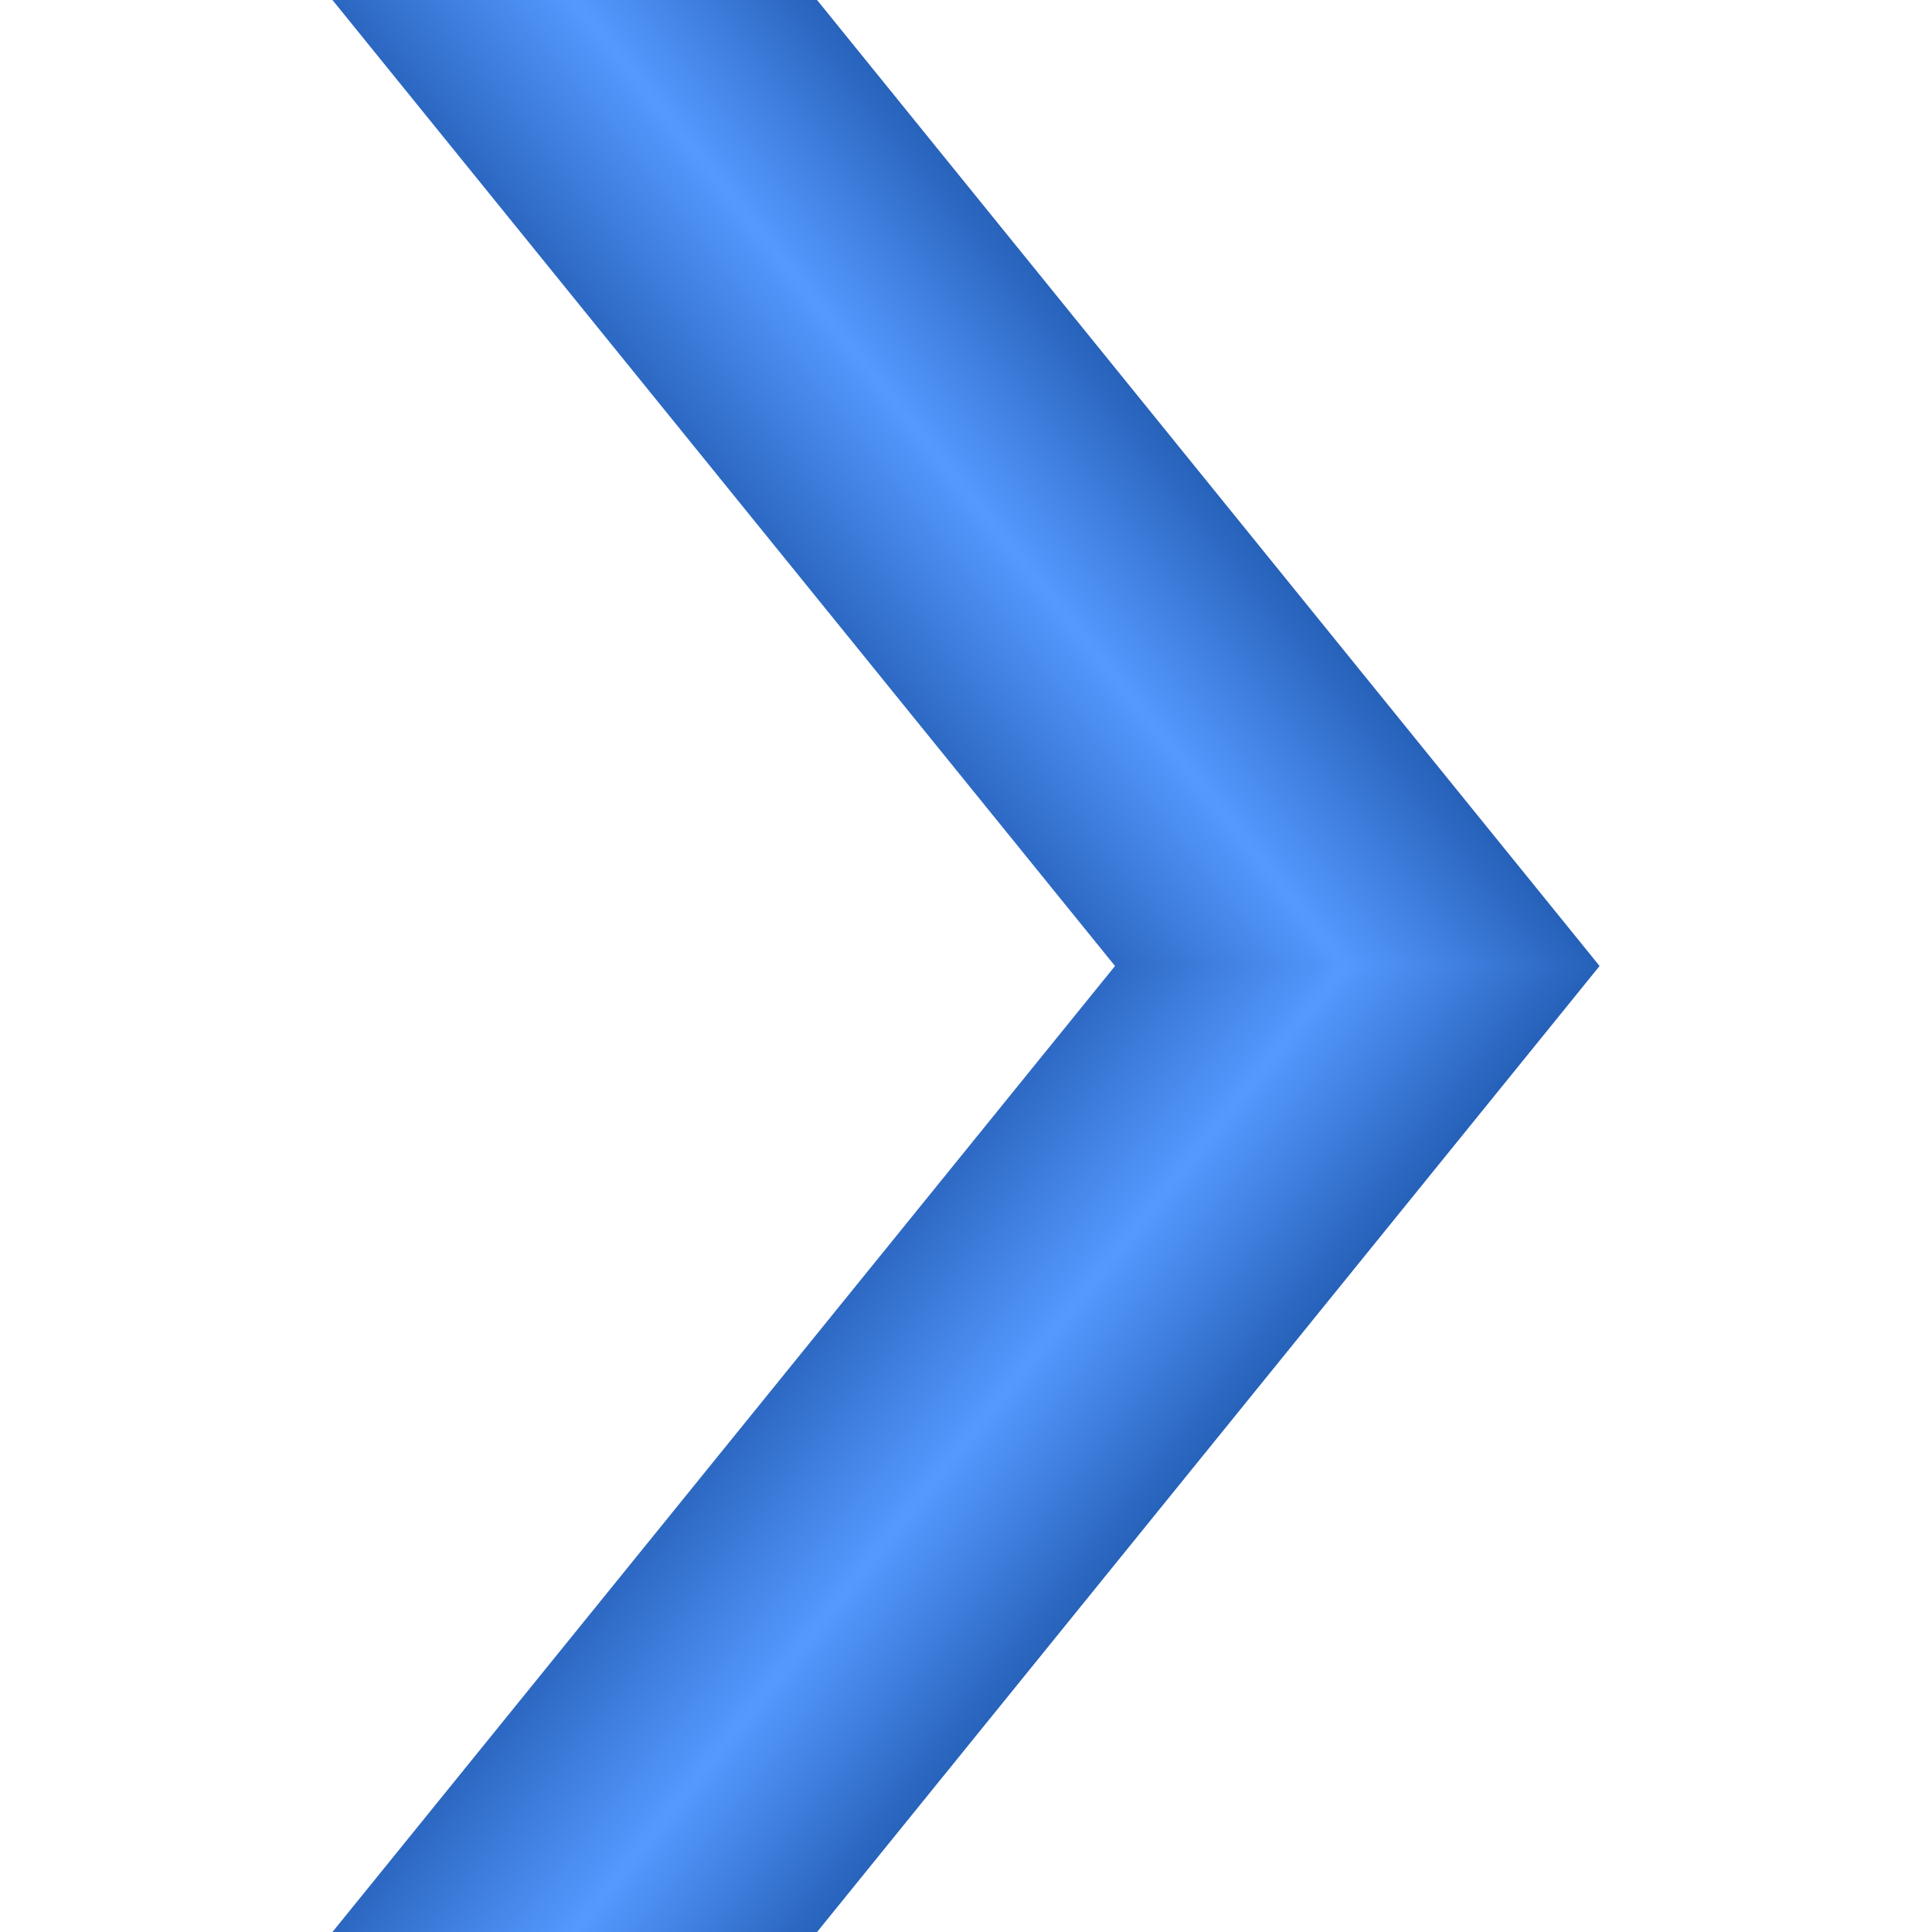
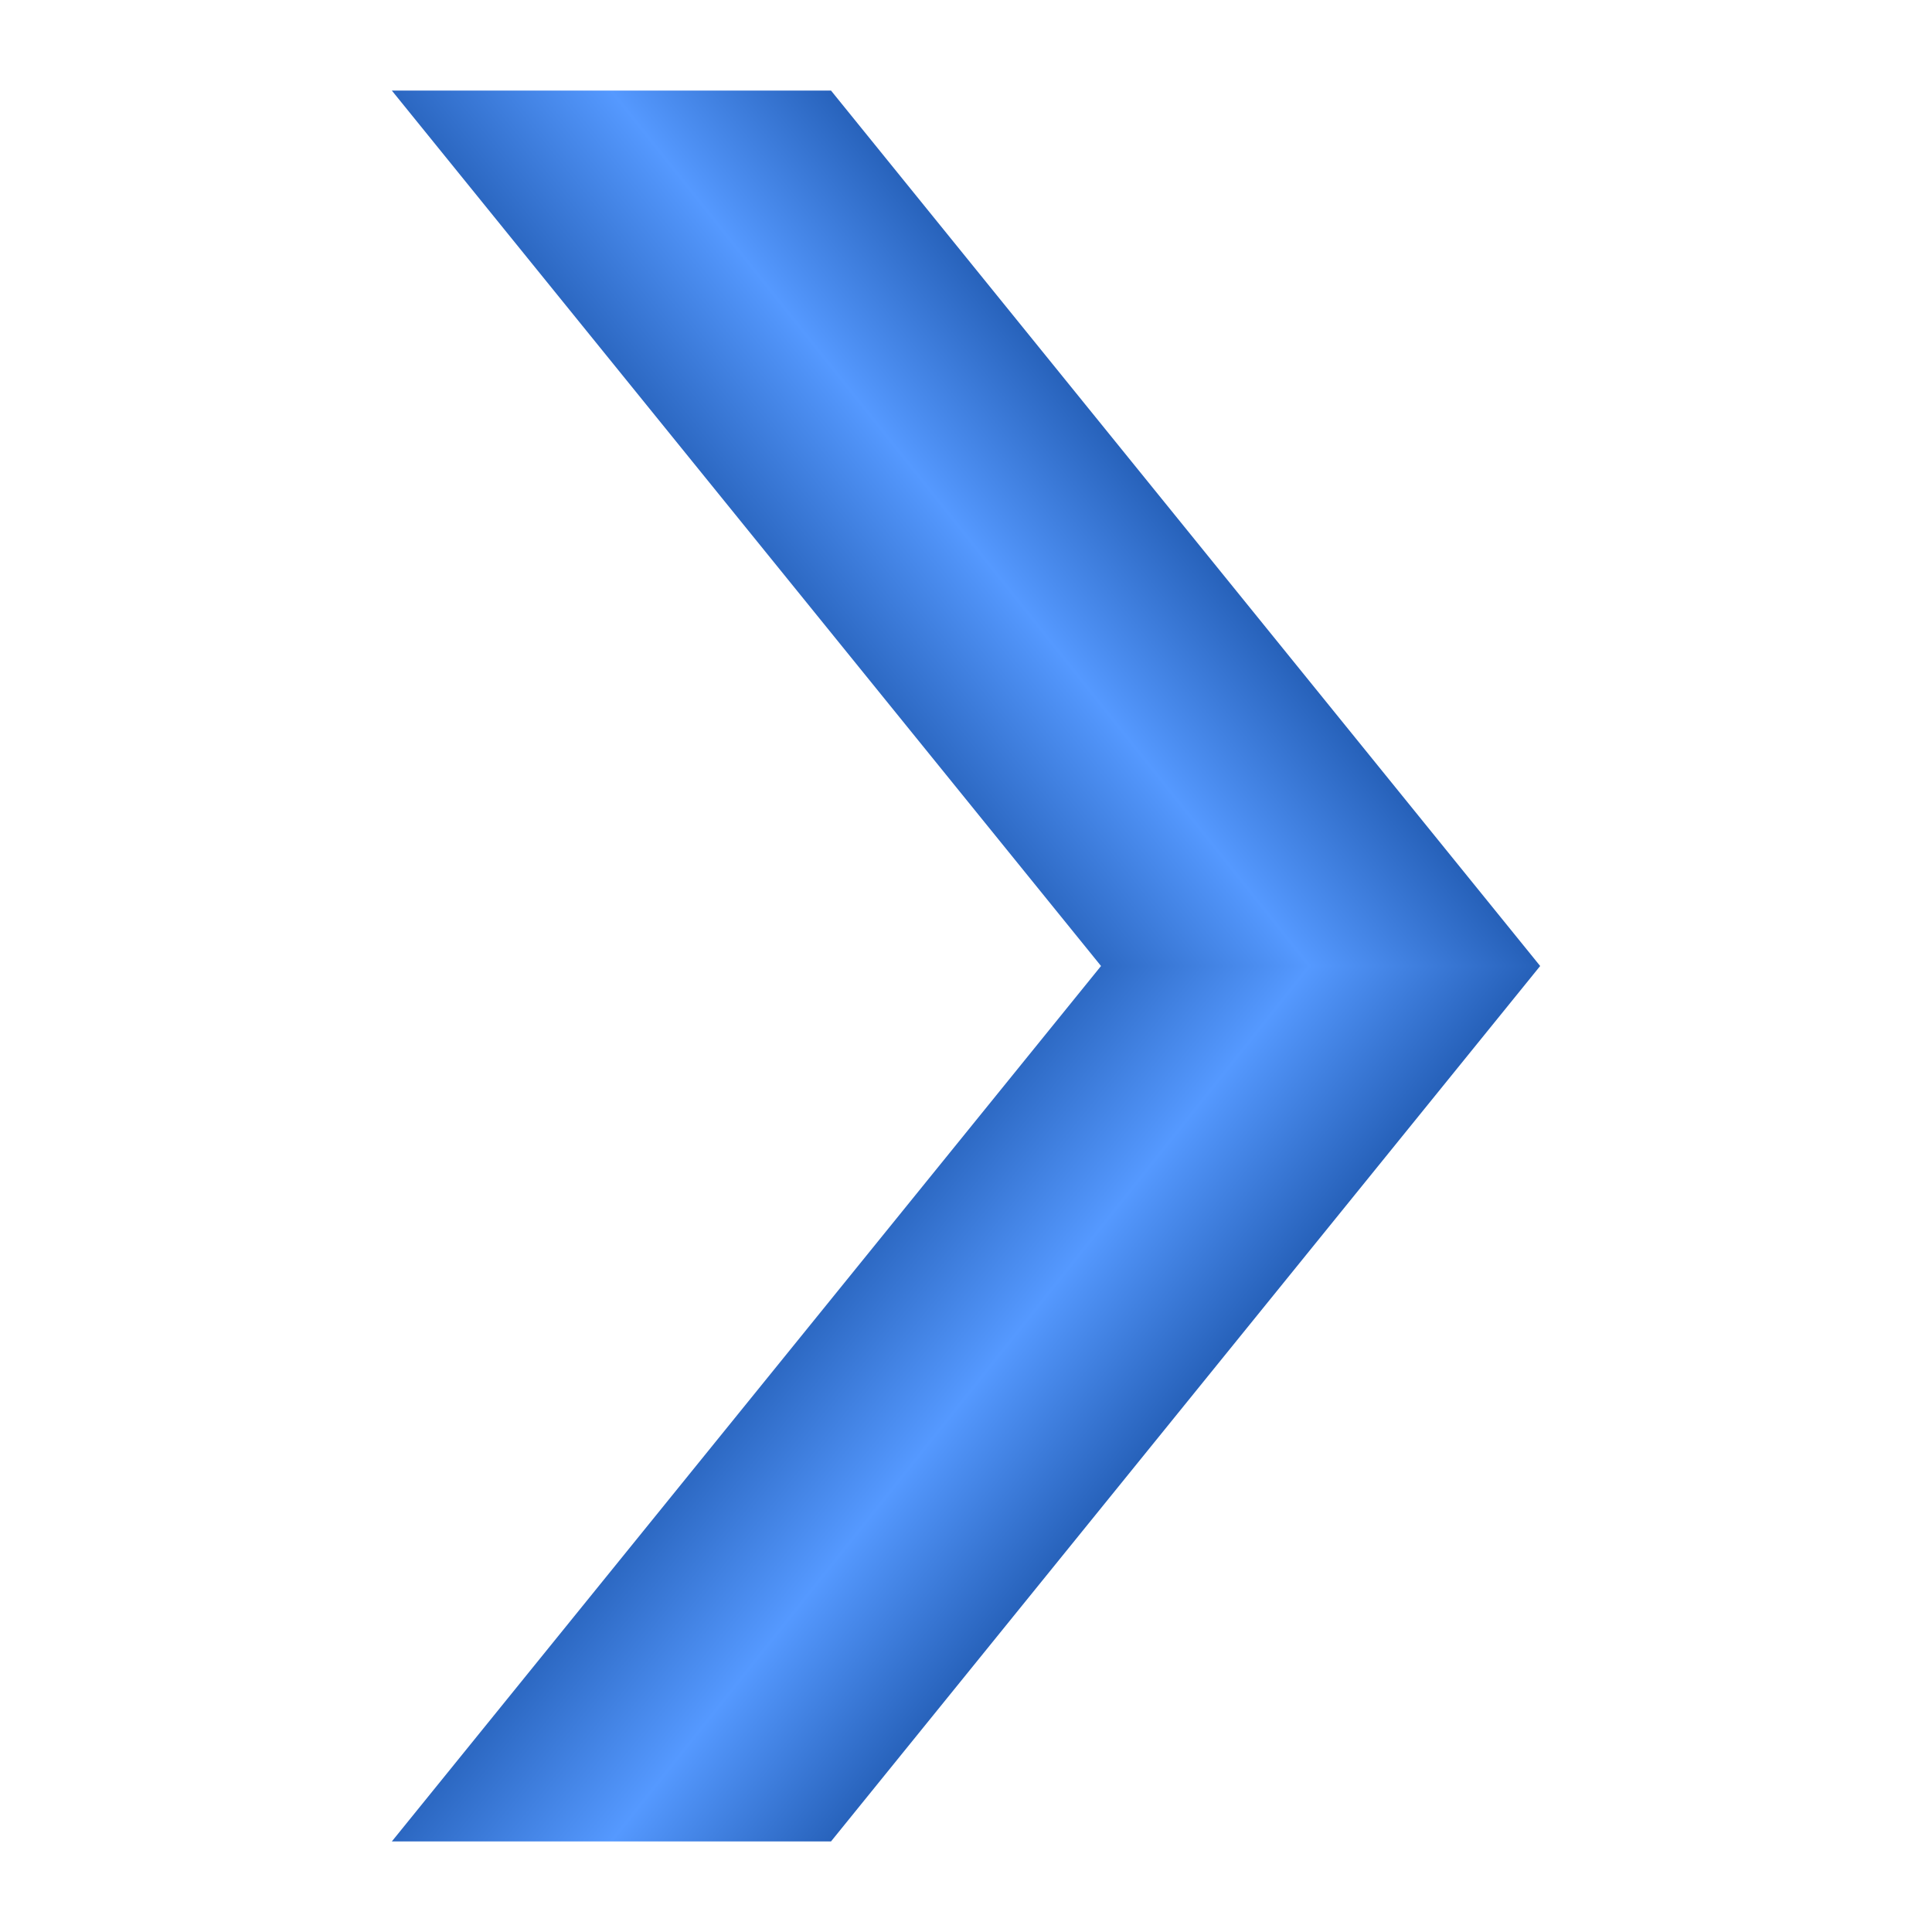
<svg xmlns="http://www.w3.org/2000/svg" xmlns:xlink="http://www.w3.org/1999/xlink" id="Layer_1" width="64" height="64" enable-background="new 0 0 80.593 122.88" version="1.1" viewBox="0 0 64 64" xml:space="preserve">
  <defs id="defs1">
    <linearGradient id="linearGradient3">
      <stop id="stop3" stop-color="#003380" offset="0" />
      <stop id="stop5" stop-color="#59f" offset=".48" />
      <stop id="stop4" stop-color="#003380" offset="1" />
    </linearGradient>
-     <linearGradient id="linearGradient4" x1="21.654" x2="58.634" y1="104.71" y2="75.207" gradientTransform="matrix(-.52083 0 0 .52083 52.988 2.048e-7)" gradientUnits="userSpaceOnUse" xlink:href="#linearGradient3" />
-     <linearGradient id="linearGradient5" x1="21.654" x2="58.634" y1="104.71" y2="75.207" gradientTransform="matrix(-.52083 0 0 -.52083 52.988 64)" gradientUnits="userSpaceOnUse" xlink:href="#linearGradient3" />
+     <linearGradient id="linearGradient4" x1="21.654" x2="58.634" y1="104.71" y2="75.207" gradientTransform="matrix(-0.52083,0,0,0.52083,52.988,2.048e-7)" gradientUnits="userSpaceOnUse" xlink:href="#linearGradient3" />
+     <linearGradient id="linearGradient5" x1="21.654" x2="58.634" y1="104.71" y2="75.207" gradientTransform="matrix(-0.52083,0,0,-0.52083,52.988,64)" gradientUnits="userSpaceOnUse" xlink:href="#linearGradient3" />
  </defs>
-   <path id="path3" d="m52.988 32-25.922 32h-16.053l25.923-32" fill="url(#linearGradient4)" />
-   <path id="path5" d="m52.988 32-25.922-32h-16.053l25.923 32" fill="url(#linearGradient5)" />
+   <g id="g2" transform="matrix(0.90625,0,0,0.90625,2.999547,3)" style="stroke-width:1.103">
+     <g id="g1" style="stroke-width:1.103">
+       <path id="path3" d="M 52.988,32 27.066,64 H 11.013 L 36.936,32" fill="url(#linearGradient4)" style="fill:url(#linearGradient4);stroke-width:1.103" />
+     </g>
+     <path id="path5" d="M 52.988,32 27.066,0 H 11.013 l 25.923,32" fill="url(#linearGradient5)" style="fill:url(#linearGradient5);stroke-width:1.103" />
+   </g>
</svg>
